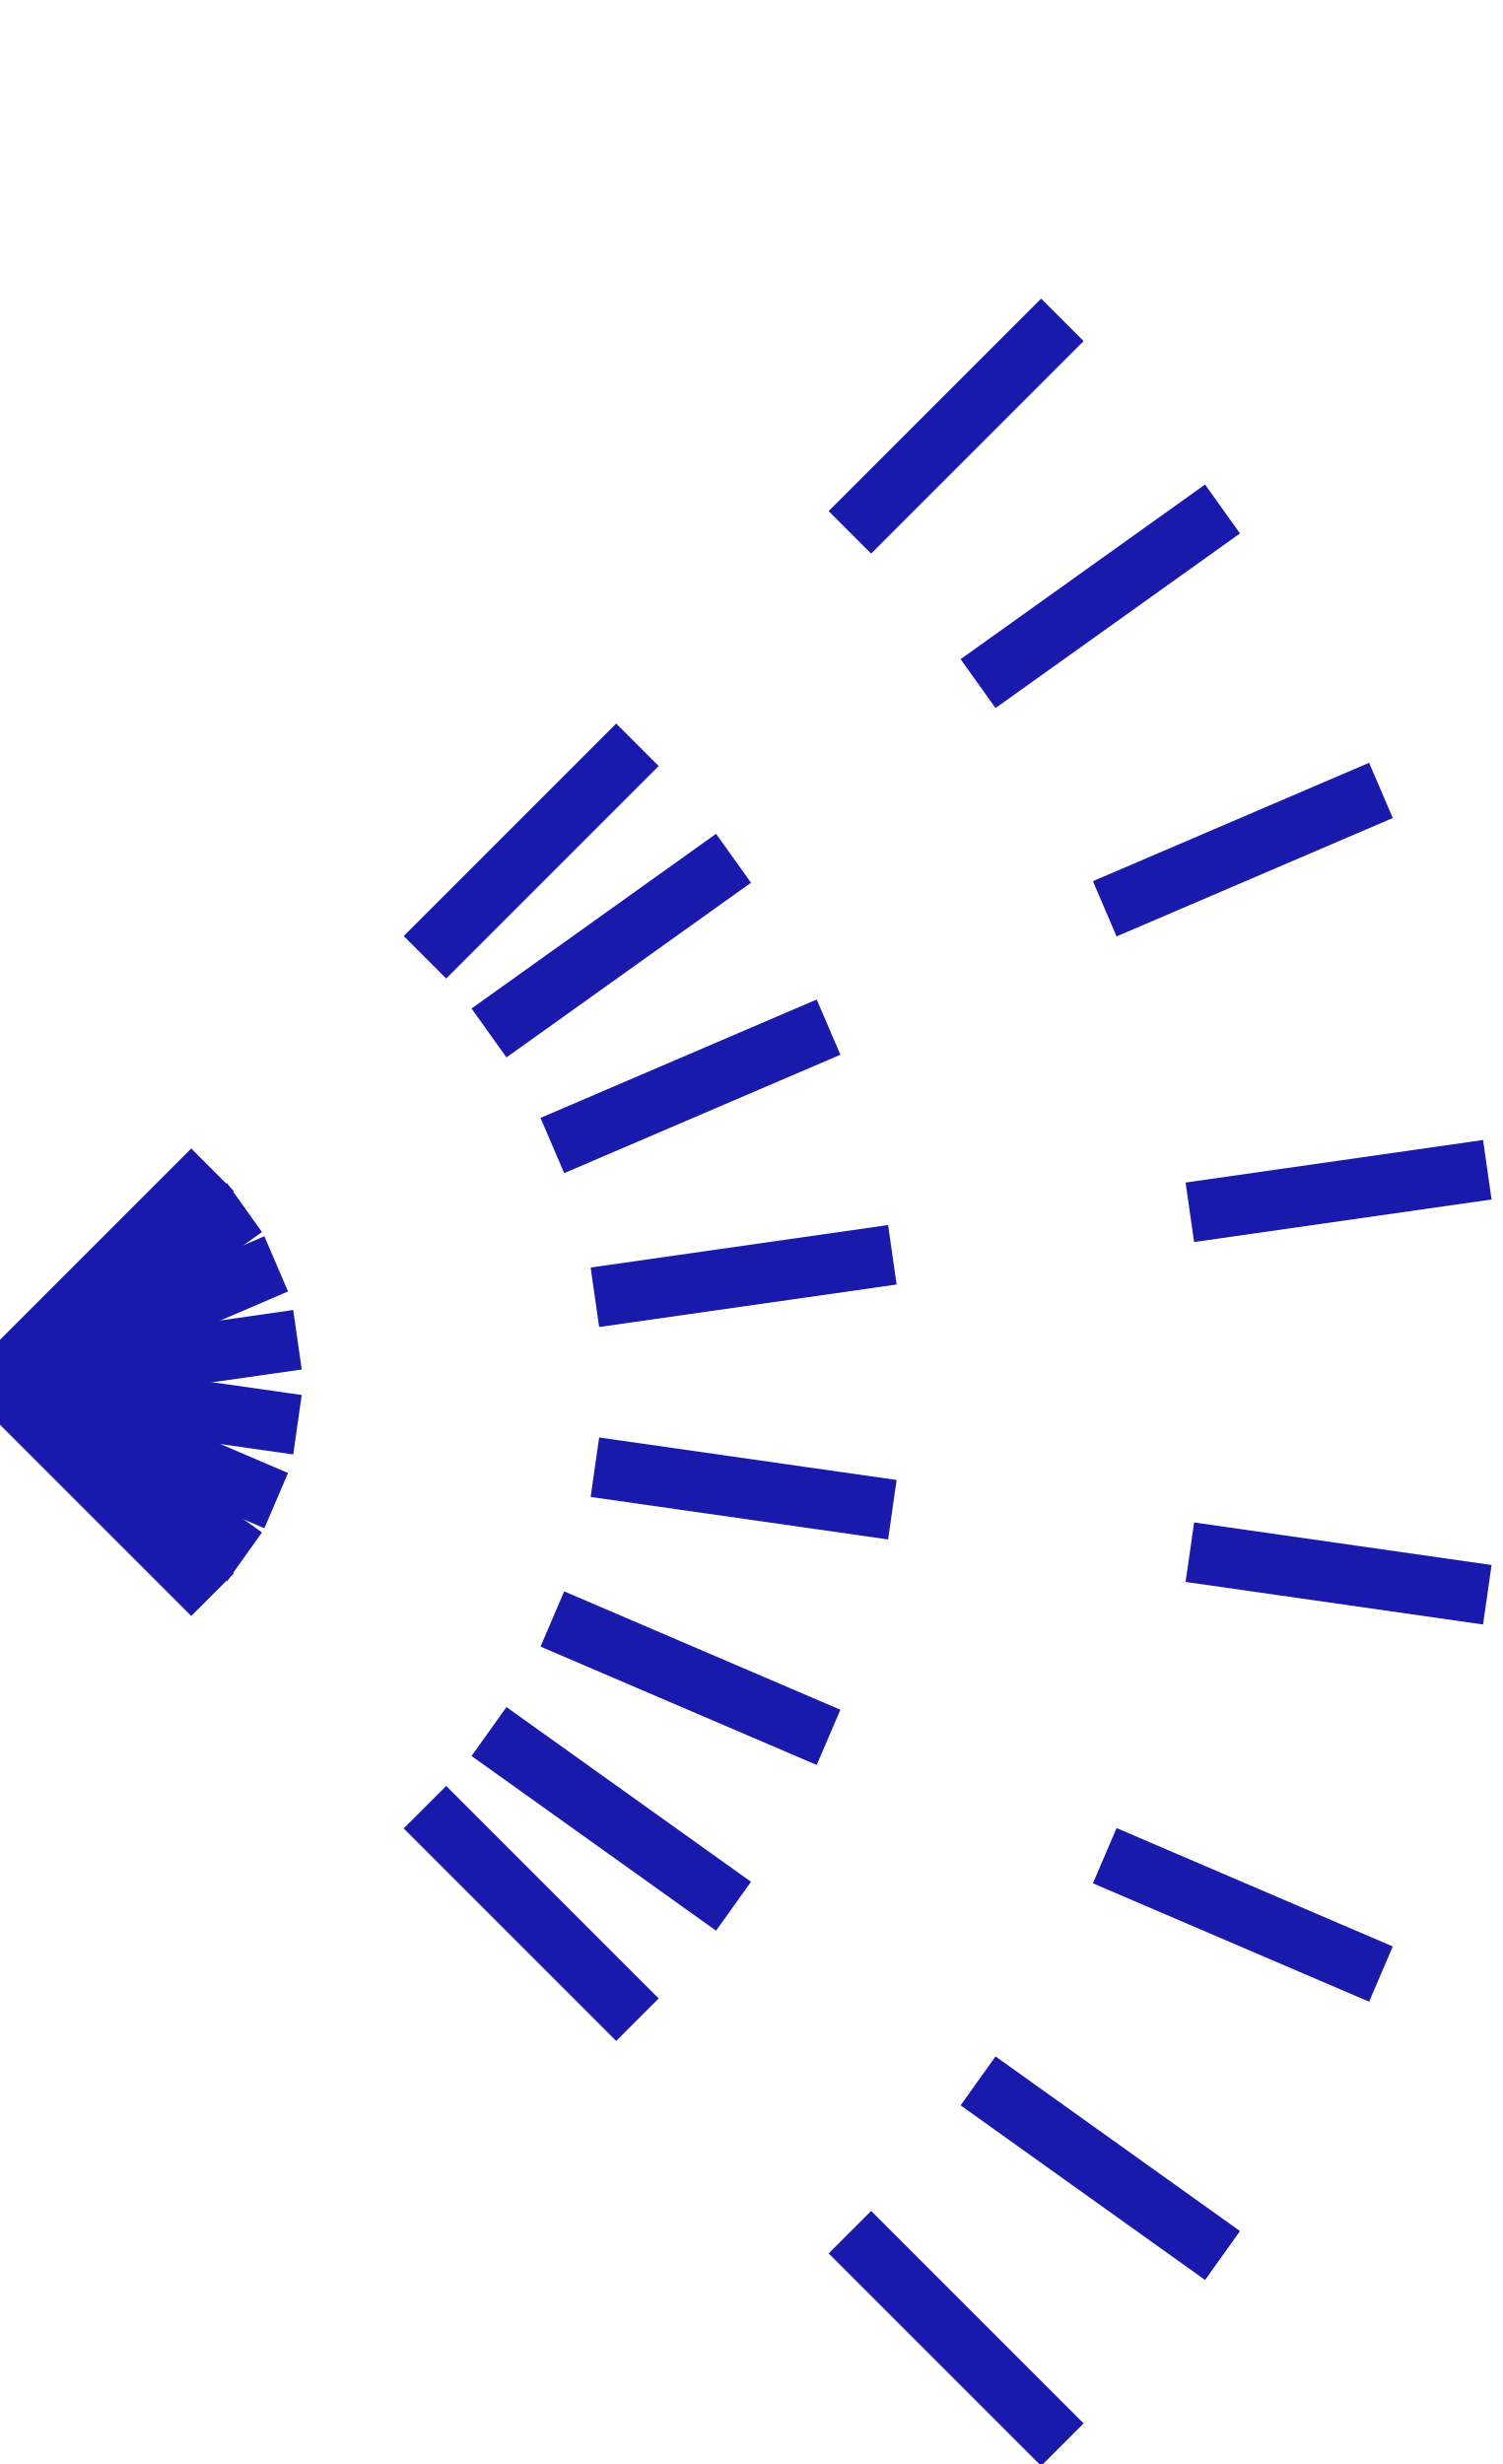
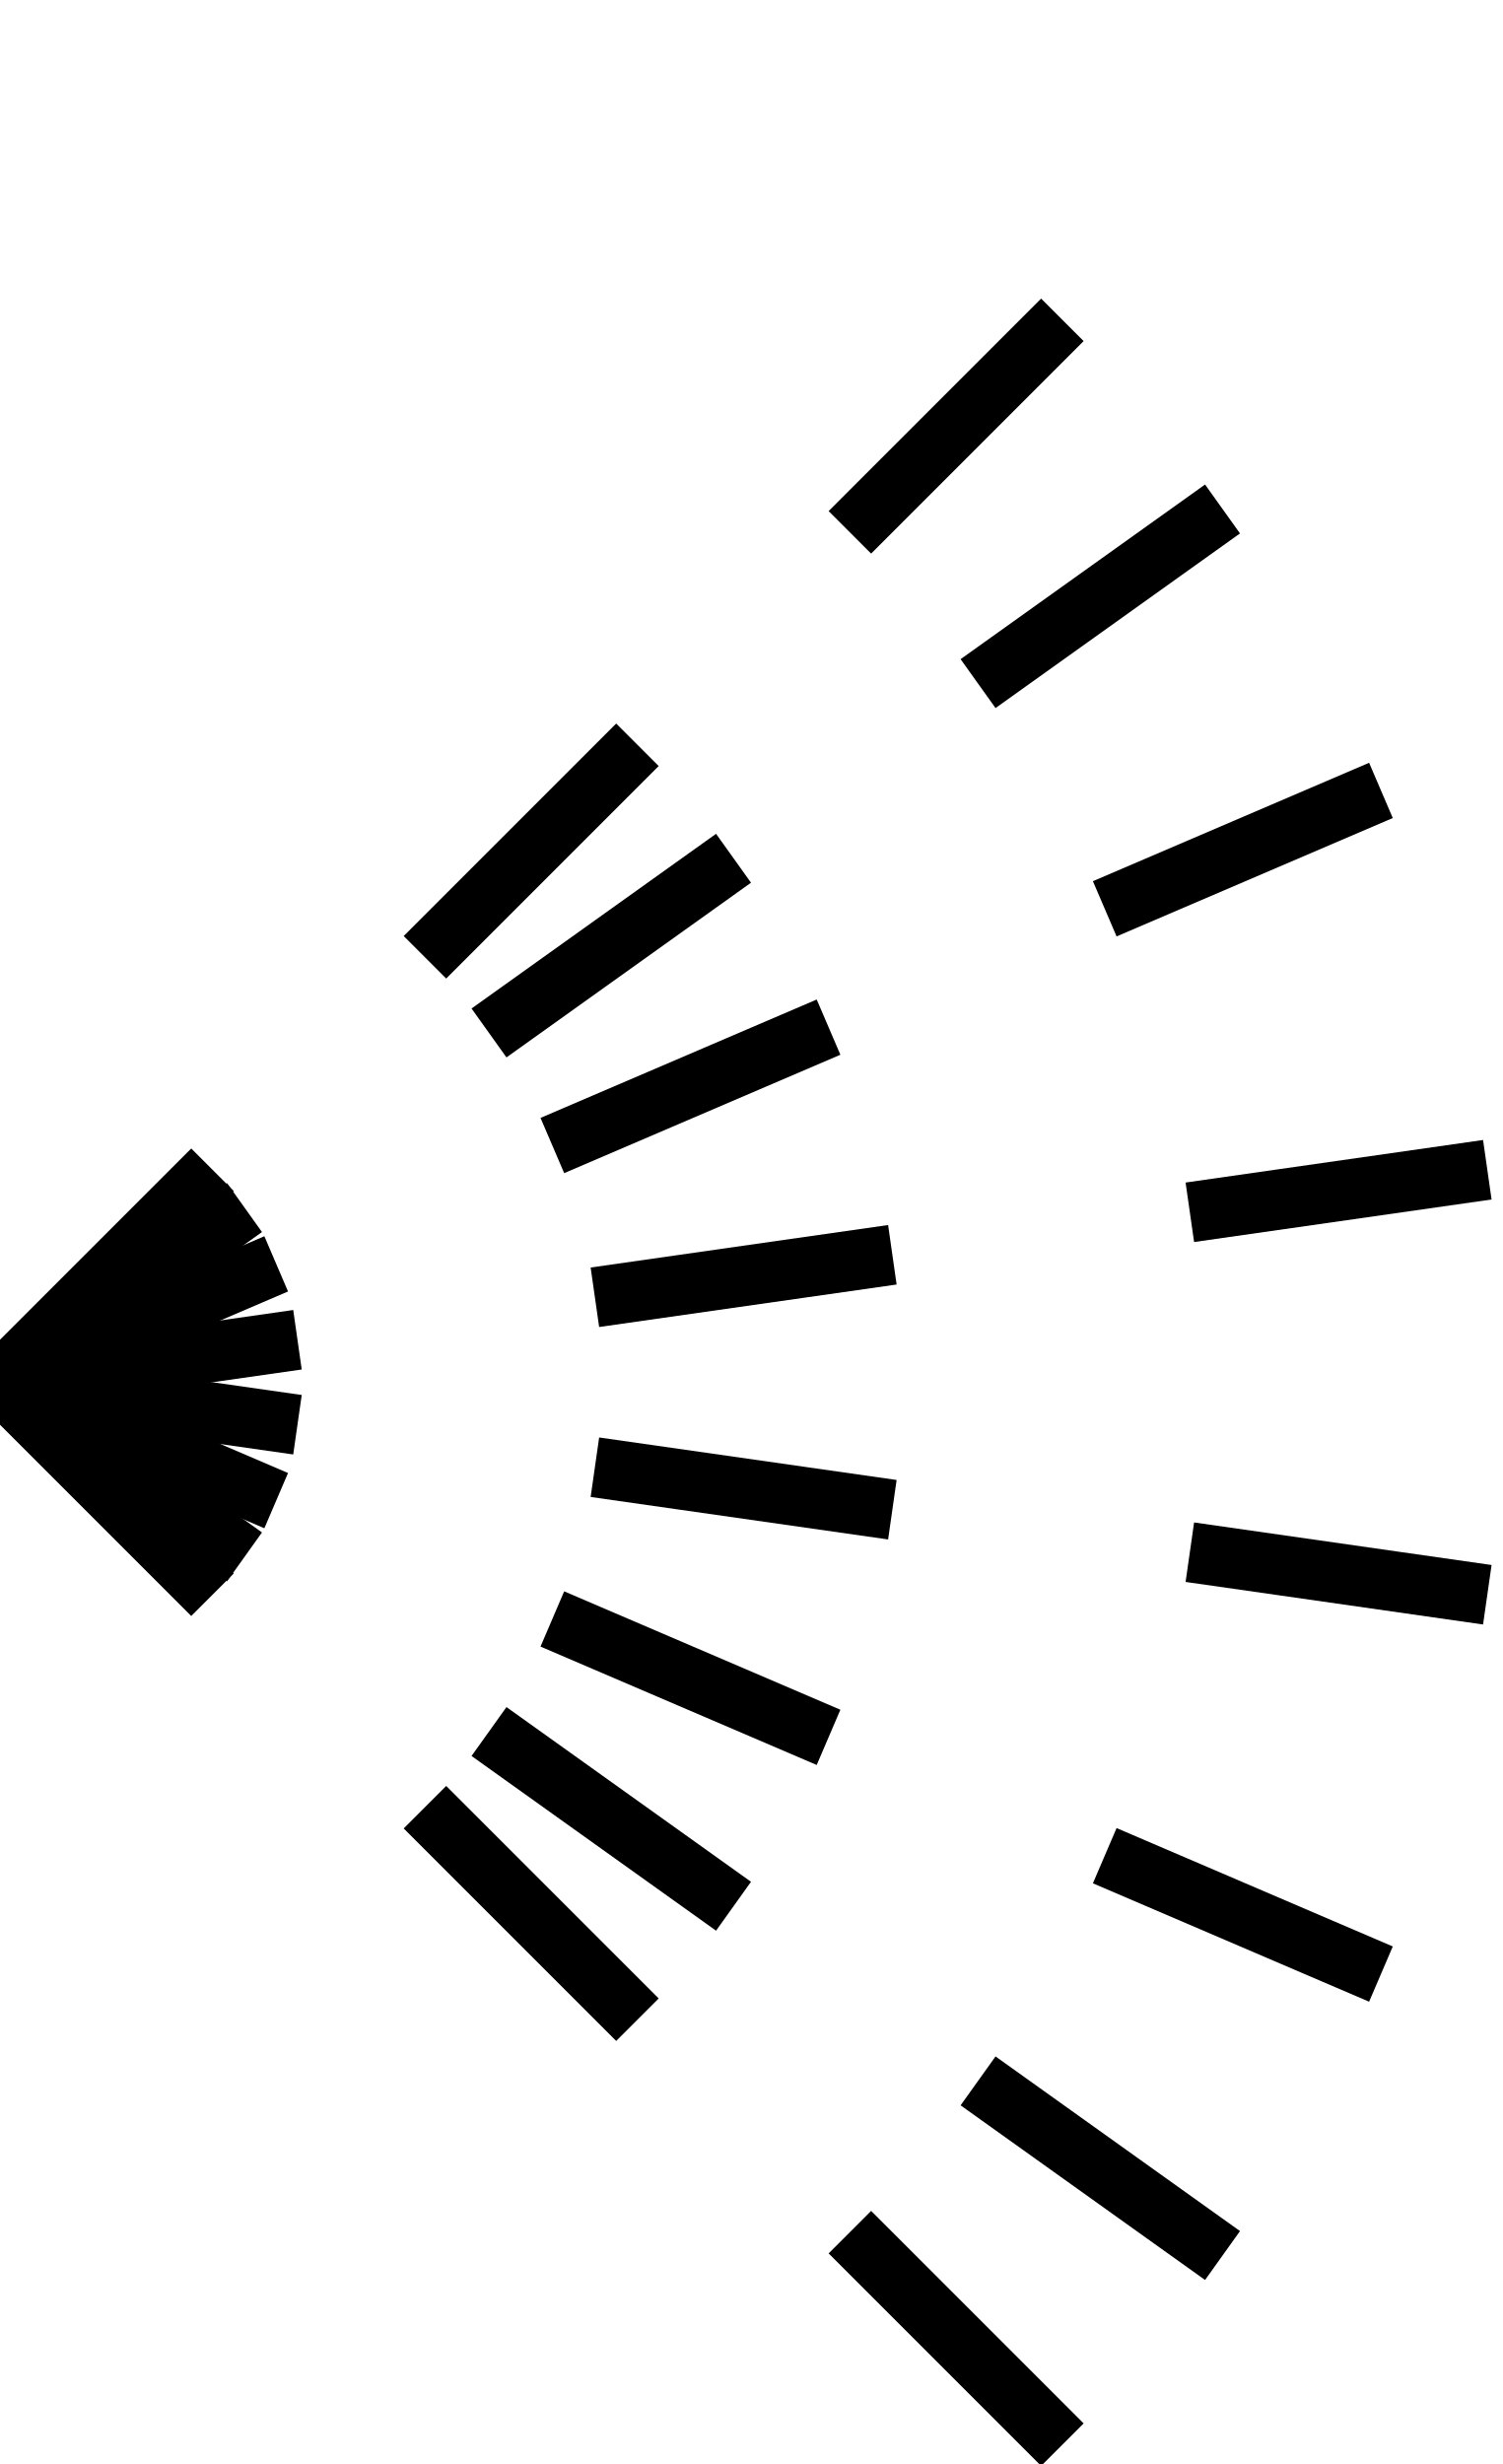
<svg xmlns="http://www.w3.org/2000/svg" id="svg2" height="41" width="25" version="1.1">
-   <path fill="none" stroke="#1919ac" d="M0,23L3.536,19.464Z" stroke-width="1" style="-webkit-tap-highlight-color: rgba(0, 0, 0, 0);" />
-   <path fill="none" stroke="#1919ac" d="M7.071,15.929L10.607,12.393Z" stroke-width="1" style="-webkit-tap-highlight-color: rgba(0, 0, 0, 0);" />
-   <path fill="none" stroke="#1919ac" d="M14.142,8.858L17.678,5.322Z" stroke-width="1" style="-webkit-tap-highlight-color: rgba(0, 0, 0, 0);" />
-   <path fill="none" stroke="#1919ac" d="M0,23L4.069,20.094Z" stroke-width="1" style="-webkit-tap-highlight-color: rgba(0, 0, 0, 0);" />
-   <path fill="none" stroke="#1919ac" d="M8.137,17.188L12.206,14.281Z" stroke-width="1" style="-webkit-tap-highlight-color: rgba(0, 0, 0, 0);" />
-   <path fill="none" stroke="#1919ac" d="M16.275,11.375L20.343,8.469Z" stroke-width="1" style="-webkit-tap-highlight-color: rgba(0, 0, 0, 0);" />
-   <path fill="none" stroke="#1919ac" d="M0,23L4.596,21.03Z" stroke-width="1" style="-webkit-tap-highlight-color: rgba(0, 0, 0, 0);" />
-   <path fill="none" stroke="#1919ac" d="M9.191,19.061L13.787,17.091Z" stroke-width="1" style="-webkit-tap-highlight-color: rgba(0, 0, 0, 0);" />
-   <path fill="none" stroke="#1919ac" d="M18.383,15.122L22.979,13.152Z" stroke-width="1" style="-webkit-tap-highlight-color: rgba(0, 0, 0, 0);" />
-   <path fill="none" stroke="#1919ac" d="M0,23L4.95,22.293Z" stroke-width="1" style="-webkit-tap-highlight-color: rgba(0, 0, 0, 0);" />
-   <path fill="none" stroke="#1919ac" d="M9.899,21.586L14.849,20.879Z" stroke-width="1" style="-webkit-tap-highlight-color: rgba(0, 0, 0, 0);" />
-   <path fill="none" stroke="#1919ac" d="M19.799,20.172L24.749,19.464Z" stroke-width="1" style="-webkit-tap-highlight-color: rgba(0, 0, 0, 0);" />
-   <path fill="none" stroke="#1919ac" d="M0,23L4.95,23.707Z" stroke-width="1" style="-webkit-tap-highlight-color: rgba(0, 0, 0, 0);" />
-   <path fill="none" stroke="#1919ac" d="M9.899,24.414L14.849,25.121Z" stroke-width="1" style="-webkit-tap-highlight-color: rgba(0, 0, 0, 0);" />
-   <path fill="none" stroke="#1919ac" d="M19.799,25.828L24.749,26.536Z" stroke-width="1" style="-webkit-tap-highlight-color: rgba(0, 0, 0, 0);" />
-   <path fill="none" stroke="#1919ac" d="M0,23L4.596,24.97Z" stroke-width="1" style="-webkit-tap-highlight-color: rgba(0, 0, 0, 0);" />
-   <path fill="none" stroke="#1919ac" d="M9.191,26.939L13.787,28.909Z" stroke-width="1" style="-webkit-tap-highlight-color: rgba(0, 0, 0, 0);" />
-   <path fill="none" stroke="#1919ac" d="M18.383,30.878L22.979,32.848Z" stroke-width="1" style="-webkit-tap-highlight-color: rgba(0, 0, 0, 0);" />
-   <path fill="none" stroke="#1919ac" d="M0,23L4.069,25.906Z" stroke-width="1" style="-webkit-tap-highlight-color: rgba(0, 0, 0, 0);" />
-   <path fill="none" stroke="#1919ac" d="M8.137,28.812L12.206,31.719Z" stroke-width="1" style="-webkit-tap-highlight-color: rgba(0, 0, 0, 0);" />
-   <path fill="none" stroke="#1919ac" d="M16.275,34.625L20.343,37.531Z" stroke-width="1" style="-webkit-tap-highlight-color: rgba(0, 0, 0, 0);" />
-   <path fill="none" stroke="#1919ac" d="M0,23L3.536,26.536Z" stroke-width="1" style="-webkit-tap-highlight-color: rgba(0, 0, 0, 0);" />
-   <path fill="none" stroke="#1919ac" d="M7.071,30.071L10.607,33.607Z" stroke-width="1" style="-webkit-tap-highlight-color: rgba(0, 0, 0, 0);" />
-   <path fill="none" stroke="#1919ac" d="M14.142,37.142L17.678,40.678Z" stroke-width="1" style="-webkit-tap-highlight-color: rgba(0, 0, 0, 0);" />
+   <path fill="none" stroke="#000000" d="M0,23L3.536,19.464Z" stroke-width="1" style="-webkit-tap-highlight-color: rgba(0, 0, 0, 0);" />
+   <path fill="none" stroke="#000000" d="M7.071,15.929L10.607,12.393Z" stroke-width="1" style="-webkit-tap-highlight-color: rgba(0, 0, 0, 0);" />
+   <path fill="none" stroke="#000000" d="M14.142,8.858L17.678,5.322Z" stroke-width="1" style="-webkit-tap-highlight-color: rgba(0, 0, 0, 0);" />
+   <path fill="none" stroke="#000000" d="M0,23L4.069,20.094Z" stroke-width="1" style="-webkit-tap-highlight-color: rgba(0, 0, 0, 0);" />
+   <path fill="none" stroke="#000000" d="M8.137,17.188L12.206,14.281Z" stroke-width="1" style="-webkit-tap-highlight-color: rgba(0, 0, 0, 0);" />
+   <path fill="none" stroke="#000000" d="M16.275,11.375L20.343,8.469Z" stroke-width="1" style="-webkit-tap-highlight-color: rgba(0, 0, 0, 0);" />
+   <path fill="none" stroke="#000000" d="M0,23L4.596,21.03Z" stroke-width="1" style="-webkit-tap-highlight-color: rgba(0, 0, 0, 0);" />
+   <path fill="none" stroke="#000000" d="M9.191,19.061L13.787,17.091Z" stroke-width="1" style="-webkit-tap-highlight-color: rgba(0, 0, 0, 0);" />
+   <path fill="none" stroke="#000000" d="M18.383,15.122L22.979,13.152Z" stroke-width="1" style="-webkit-tap-highlight-color: rgba(0, 0, 0, 0);" />
+   <path fill="none" stroke="#000000" d="M0,23L4.95,22.293Z" stroke-width="1" style="-webkit-tap-highlight-color: rgba(0, 0, 0, 0);" />
+   <path fill="none" stroke="#000000" d="M9.899,21.586L14.849,20.879Z" stroke-width="1" style="-webkit-tap-highlight-color: rgba(0, 0, 0, 0);" />
+   <path fill="none" stroke="#000000" d="M19.799,20.172L24.749,19.464Z" stroke-width="1" style="-webkit-tap-highlight-color: rgba(0, 0, 0, 0);" />
+   <path fill="none" stroke="#000000" d="M0,23L4.95,23.707Z" stroke-width="1" style="-webkit-tap-highlight-color: rgba(0, 0, 0, 0);" />
+   <path fill="none" stroke="#000000" d="M9.899,24.414L14.849,25.121Z" stroke-width="1" style="-webkit-tap-highlight-color: rgba(0, 0, 0, 0);" />
+   <path fill="none" stroke="#000000" d="M19.799,25.828L24.749,26.536Z" stroke-width="1" style="-webkit-tap-highlight-color: rgba(0, 0, 0, 0);" />
+   <path fill="none" stroke="#000000" d="M0,23L4.596,24.97Z" stroke-width="1" style="-webkit-tap-highlight-color: rgba(0, 0, 0, 0);" />
+   <path fill="none" stroke="#000000" d="M9.191,26.939L13.787,28.909Z" stroke-width="1" style="-webkit-tap-highlight-color: rgba(0, 0, 0, 0);" />
+   <path fill="none" stroke="#000000" d="M18.383,30.878L22.979,32.848Z" stroke-width="1" style="-webkit-tap-highlight-color: rgba(0, 0, 0, 0);" />
+   <path fill="none" stroke="#000000" d="M0,23L4.069,25.906Z" stroke-width="1" style="-webkit-tap-highlight-color: rgba(0, 0, 0, 0);" />
+   <path fill="none" stroke="#000000" d="M8.137,28.812L12.206,31.719Z" stroke-width="1" style="-webkit-tap-highlight-color: rgba(0, 0, 0, 0);" />
+   <path fill="none" stroke="#000000" d="M16.275,34.625L20.343,37.531Z" stroke-width="1" style="-webkit-tap-highlight-color: rgba(0, 0, 0, 0);" />
+   <path fill="none" stroke="#000000" d="M0,23L3.536,26.536Z" stroke-width="1" style="-webkit-tap-highlight-color: rgba(0, 0, 0, 0);" />
+   <path fill="none" stroke="#000000" d="M7.071,30.071L10.607,33.607Z" stroke-width="1" style="-webkit-tap-highlight-color: rgba(0, 0, 0, 0);" />
+   <path fill="none" stroke="#000000" d="M14.142,37.142L17.678,40.678Z" stroke-width="1" style="-webkit-tap-highlight-color: rgba(0, 0, 0, 0);" />
</svg>
